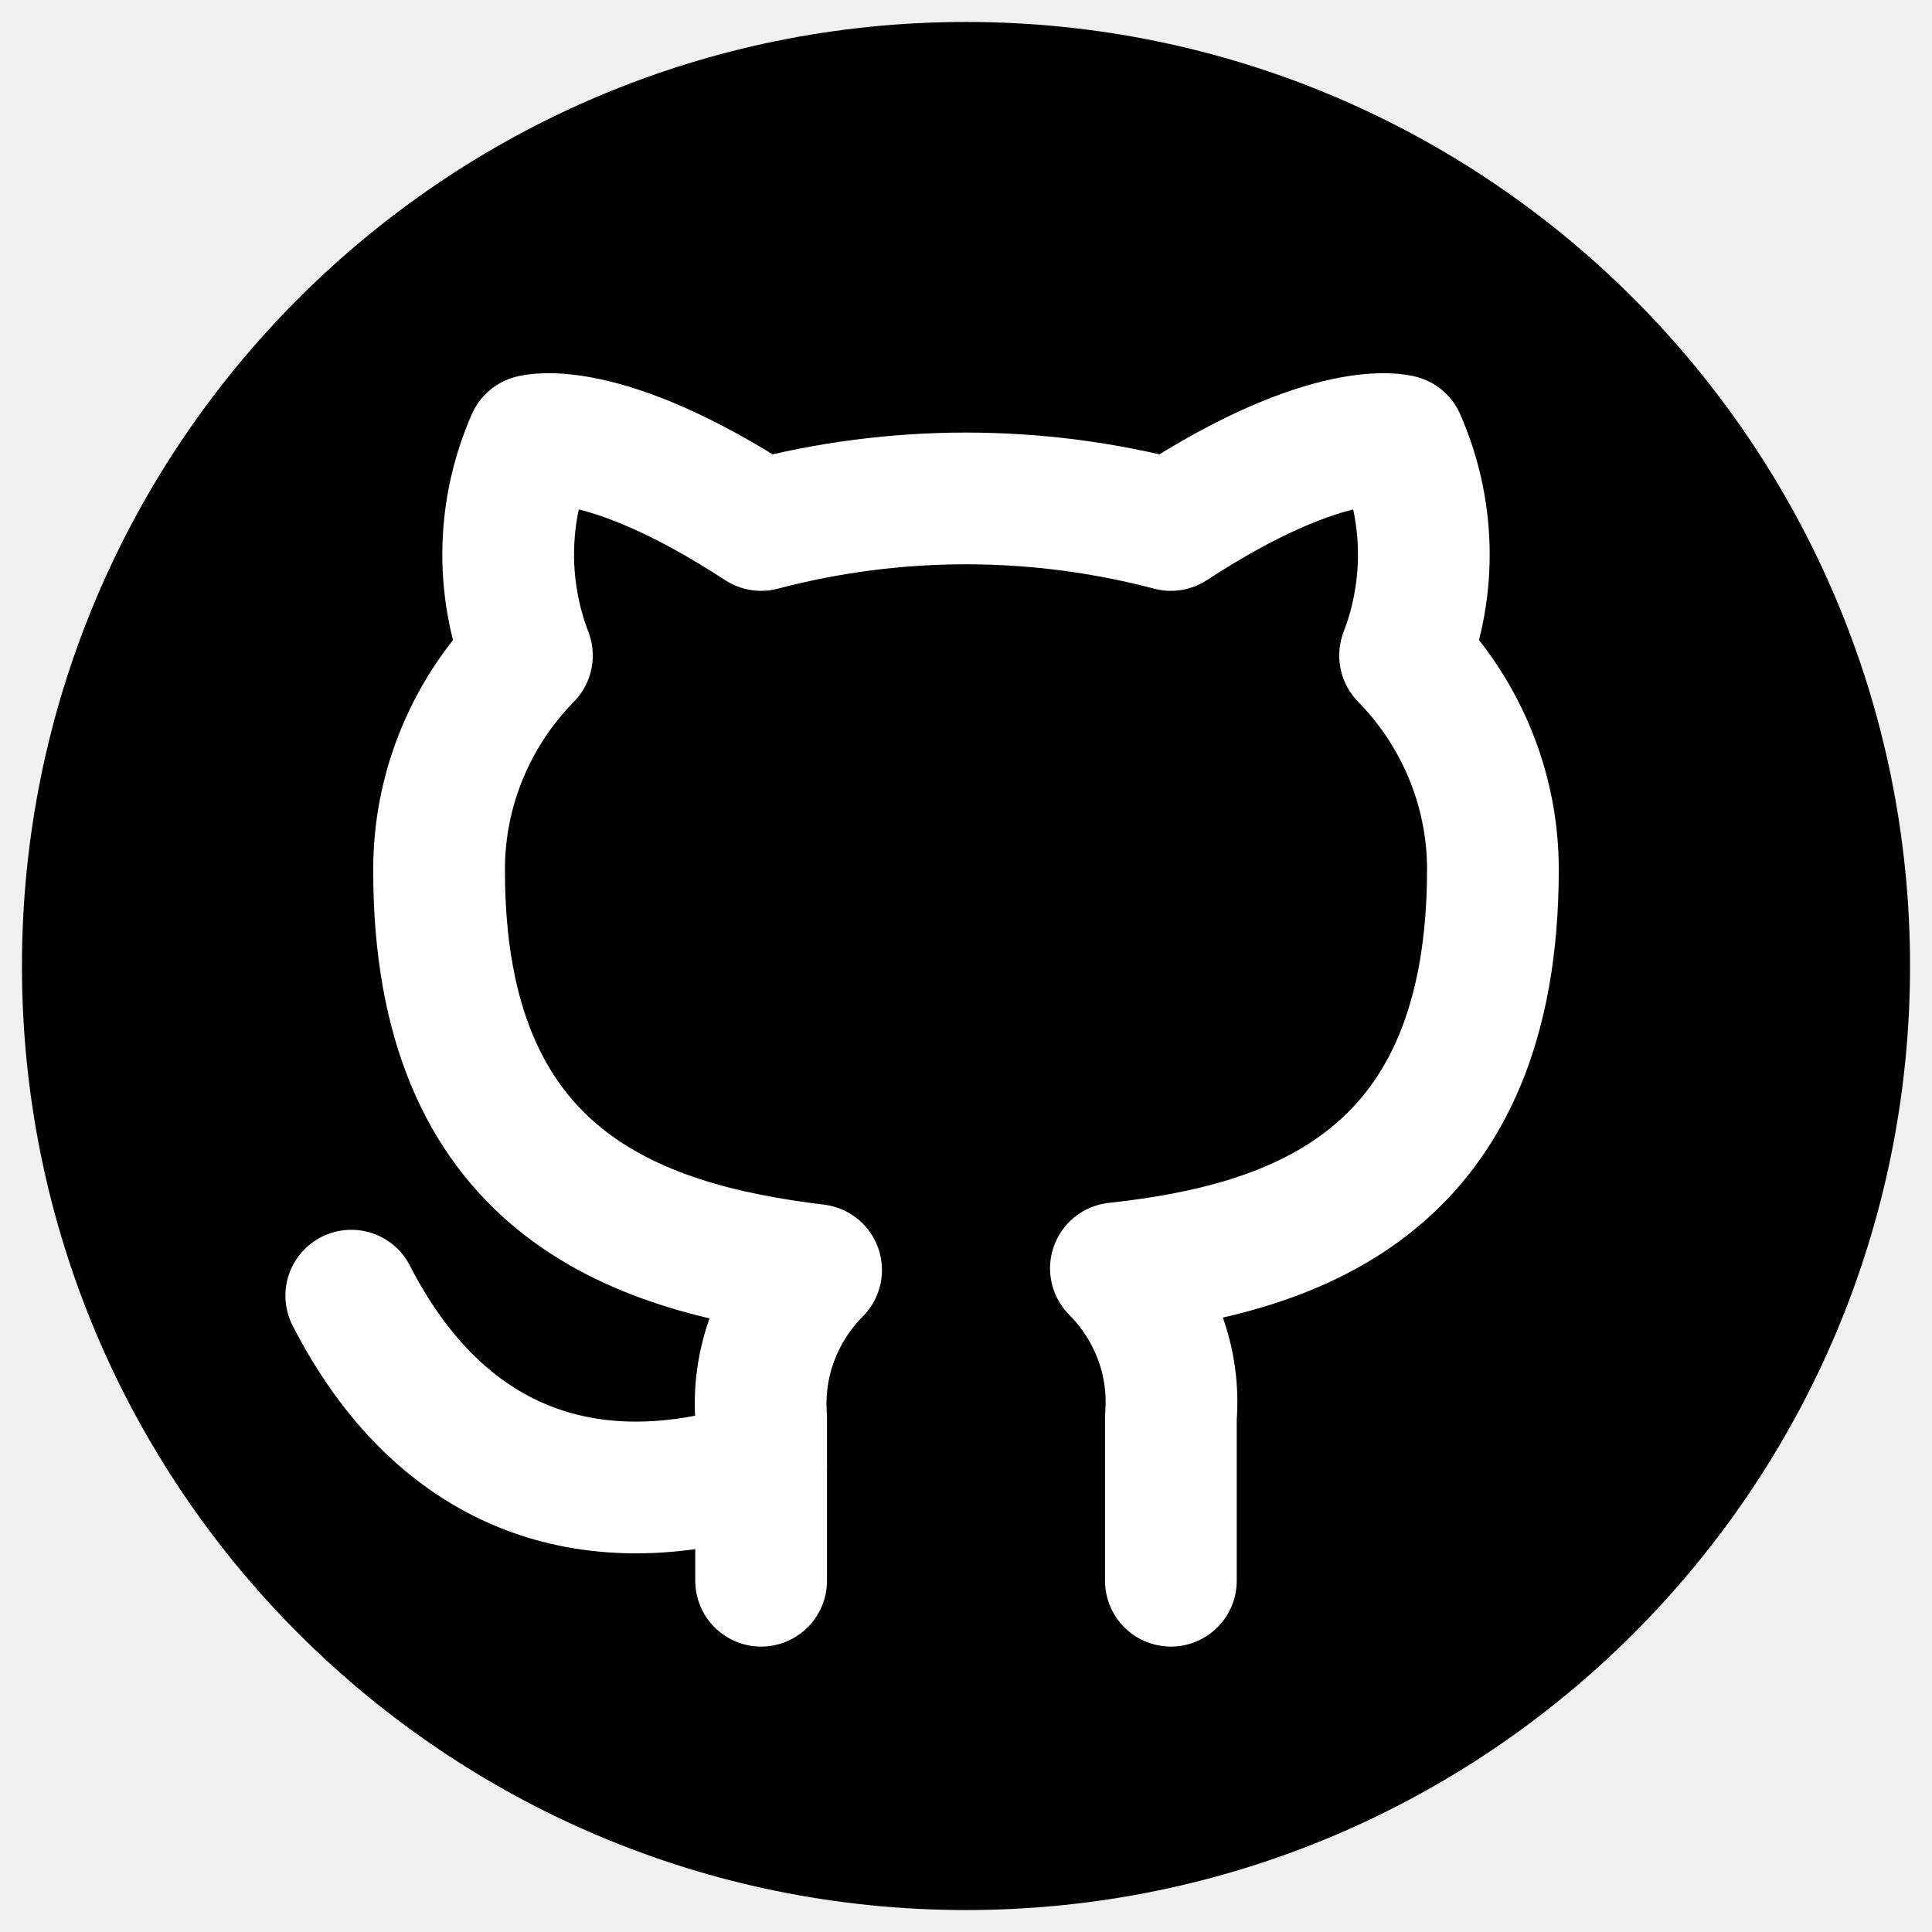
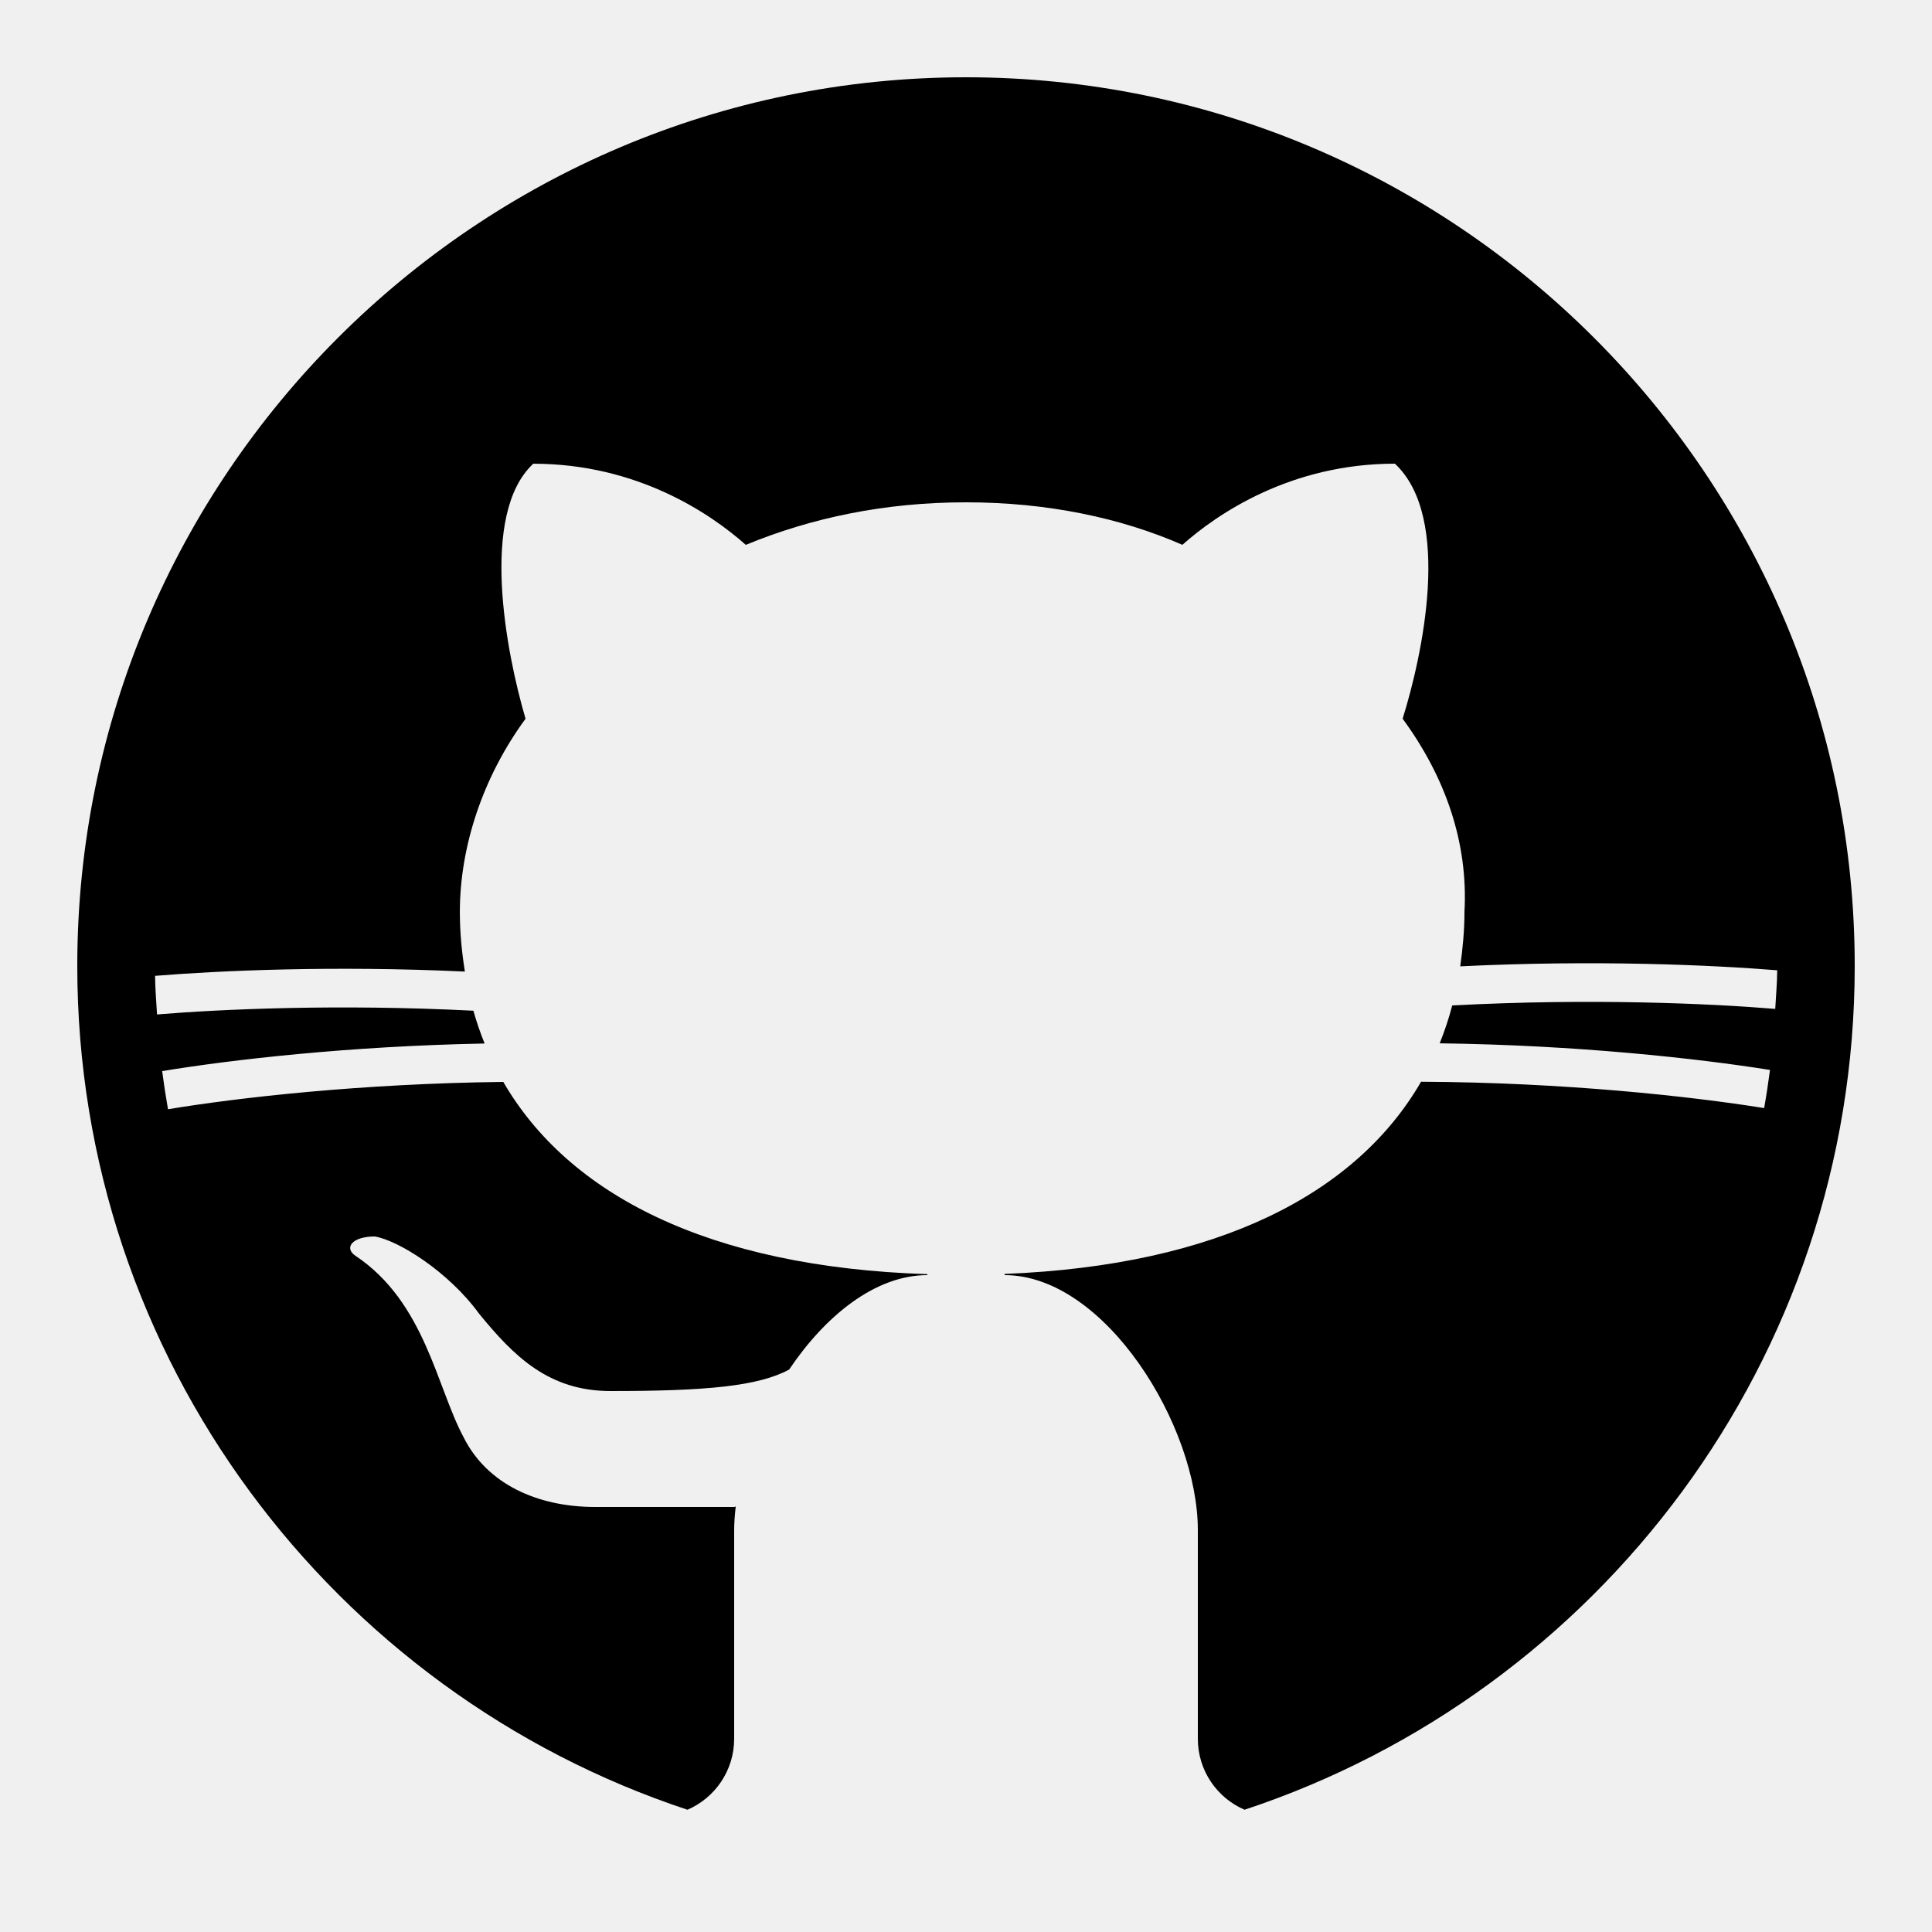
- <svg xmlns="http://www.w3.org/2000/svg" viewBox="0 0 22 22" fill="none">
-   <path d="M11 21C16.523 21 21 16.523 21 11C21 5.477 16.523 1 11 1C5.477 1 1 5.477 1 11C1 16.523 5.477 21 11 21Z" fill="black" stroke="black" stroke-width="1.5" stroke-linecap="round" stroke-linejoin="round" />
-   <path d="M13.333 18V16.137C13.358 15.828 13.316 15.516 13.207 15.224C13.099 14.932 12.929 14.666 12.707 14.443C14.8 14.216 17 13.443 17 9.899C17 8.993 16.642 8.121 16 7.465C16.304 6.672 16.282 5.795 15.94 5.017C15.94 5.017 15.153 4.79 13.333 5.978C11.805 5.575 10.195 5.575 8.667 5.978C6.847 4.79 6.06 5.017 6.06 5.017C5.718 5.795 5.696 6.672 6 7.465C5.353 8.126 4.995 9.005 5 9.918C5 13.437 7.2 14.209 9.293 14.462C9.074 14.683 8.905 14.946 8.797 15.235C8.689 15.523 8.645 15.831 8.667 16.137V18" stroke="white" stroke-width="1.5" stroke-linecap="round" stroke-linejoin="round" />
-   <path d="M8.667 16.702C6.667 17.334 5 16.702 4 14.754" stroke="white" stroke-width="1.5" stroke-linecap="round" stroke-linejoin="round" />
+ <svg xmlns="http://www.w3.org/2000/svg" viewBox="0 0 50 50">
+   <path d="M17.791,46.836C18.502,46.53,19,45.823,19,45v-5.4c0-0.197,0.016-0.402,0.041-0.61C19.027,38.994,19.014,38.997,19,39 c0,0-3,0-3.6,0c-1.5,0-2.8-0.6-3.4-1.8c-0.7-1.3-1-3.5-2.8-4.7C8.9,32.3,9.1,32,9.7,32c0.6,0.1,1.9,0.9,2.7,2c0.9,1.1,1.8,2,3.4,2 c2.487,0,3.82-0.125,4.622-0.555C21.356,34.056,22.649,33,24,33v-0.025c-5.668-0.182-9.289-2.066-10.975-4.975 c-3.665,0.042-6.856,0.405-8.677,0.707c-0.058-0.327-0.108-0.656-0.151-0.987c1.797-0.296,4.843-0.647,8.345-0.714 c-0.112-0.276-0.209-0.559-0.291-0.849c-3.511-0.178-6.541-0.039-8.187,0.097c-0.02-0.332-0.047-0.663-0.051-0.999 c1.649-0.135,4.597-0.27,8.018-0.111c-0.079-0.5-0.13-1.011-0.13-1.543c0-1.7,0.6-3.5,1.7-5c-0.5-1.7-1.2-5.3,0.2-6.6 c2.7,0,4.6,1.3,5.5,2.1C21,13.4,22.9,13,25,13s4,0.4,5.6,1.1c0.9-0.8,2.8-2.1,5.5-2.1c1.5,1.4,0.7,5,0.2,6.6c1.1,1.5,1.7,3.2,1.6,5 c0,0.484-0.045,0.951-0.11,1.409c3.499-0.172,6.527-0.034,8.204,0.102c-0.002,0.337-0.033,0.666-0.051,0.999 c-1.671-0.138-4.775-0.28-8.359-0.089c-0.089,0.336-0.197,0.663-0.325,0.98c3.546,0.046,6.665,0.389,8.548,0.689 c-0.043,0.332-0.093,0.661-0.151,0.987c-1.912-0.306-5.171-0.664-8.879-0.682C35.112,30.873,31.557,32.75,26,32.969V33 c2.6,0,5,3.9,5,6.6V45c0,0.823,0.498,1.53,1.209,1.836C41.37,43.804,48,35.164,48,25C48,12.318,37.683,2,25,2S2,12.318,2,25 C2,35.164,8.63,43.804,17.791,46.836z" />
</svg>
